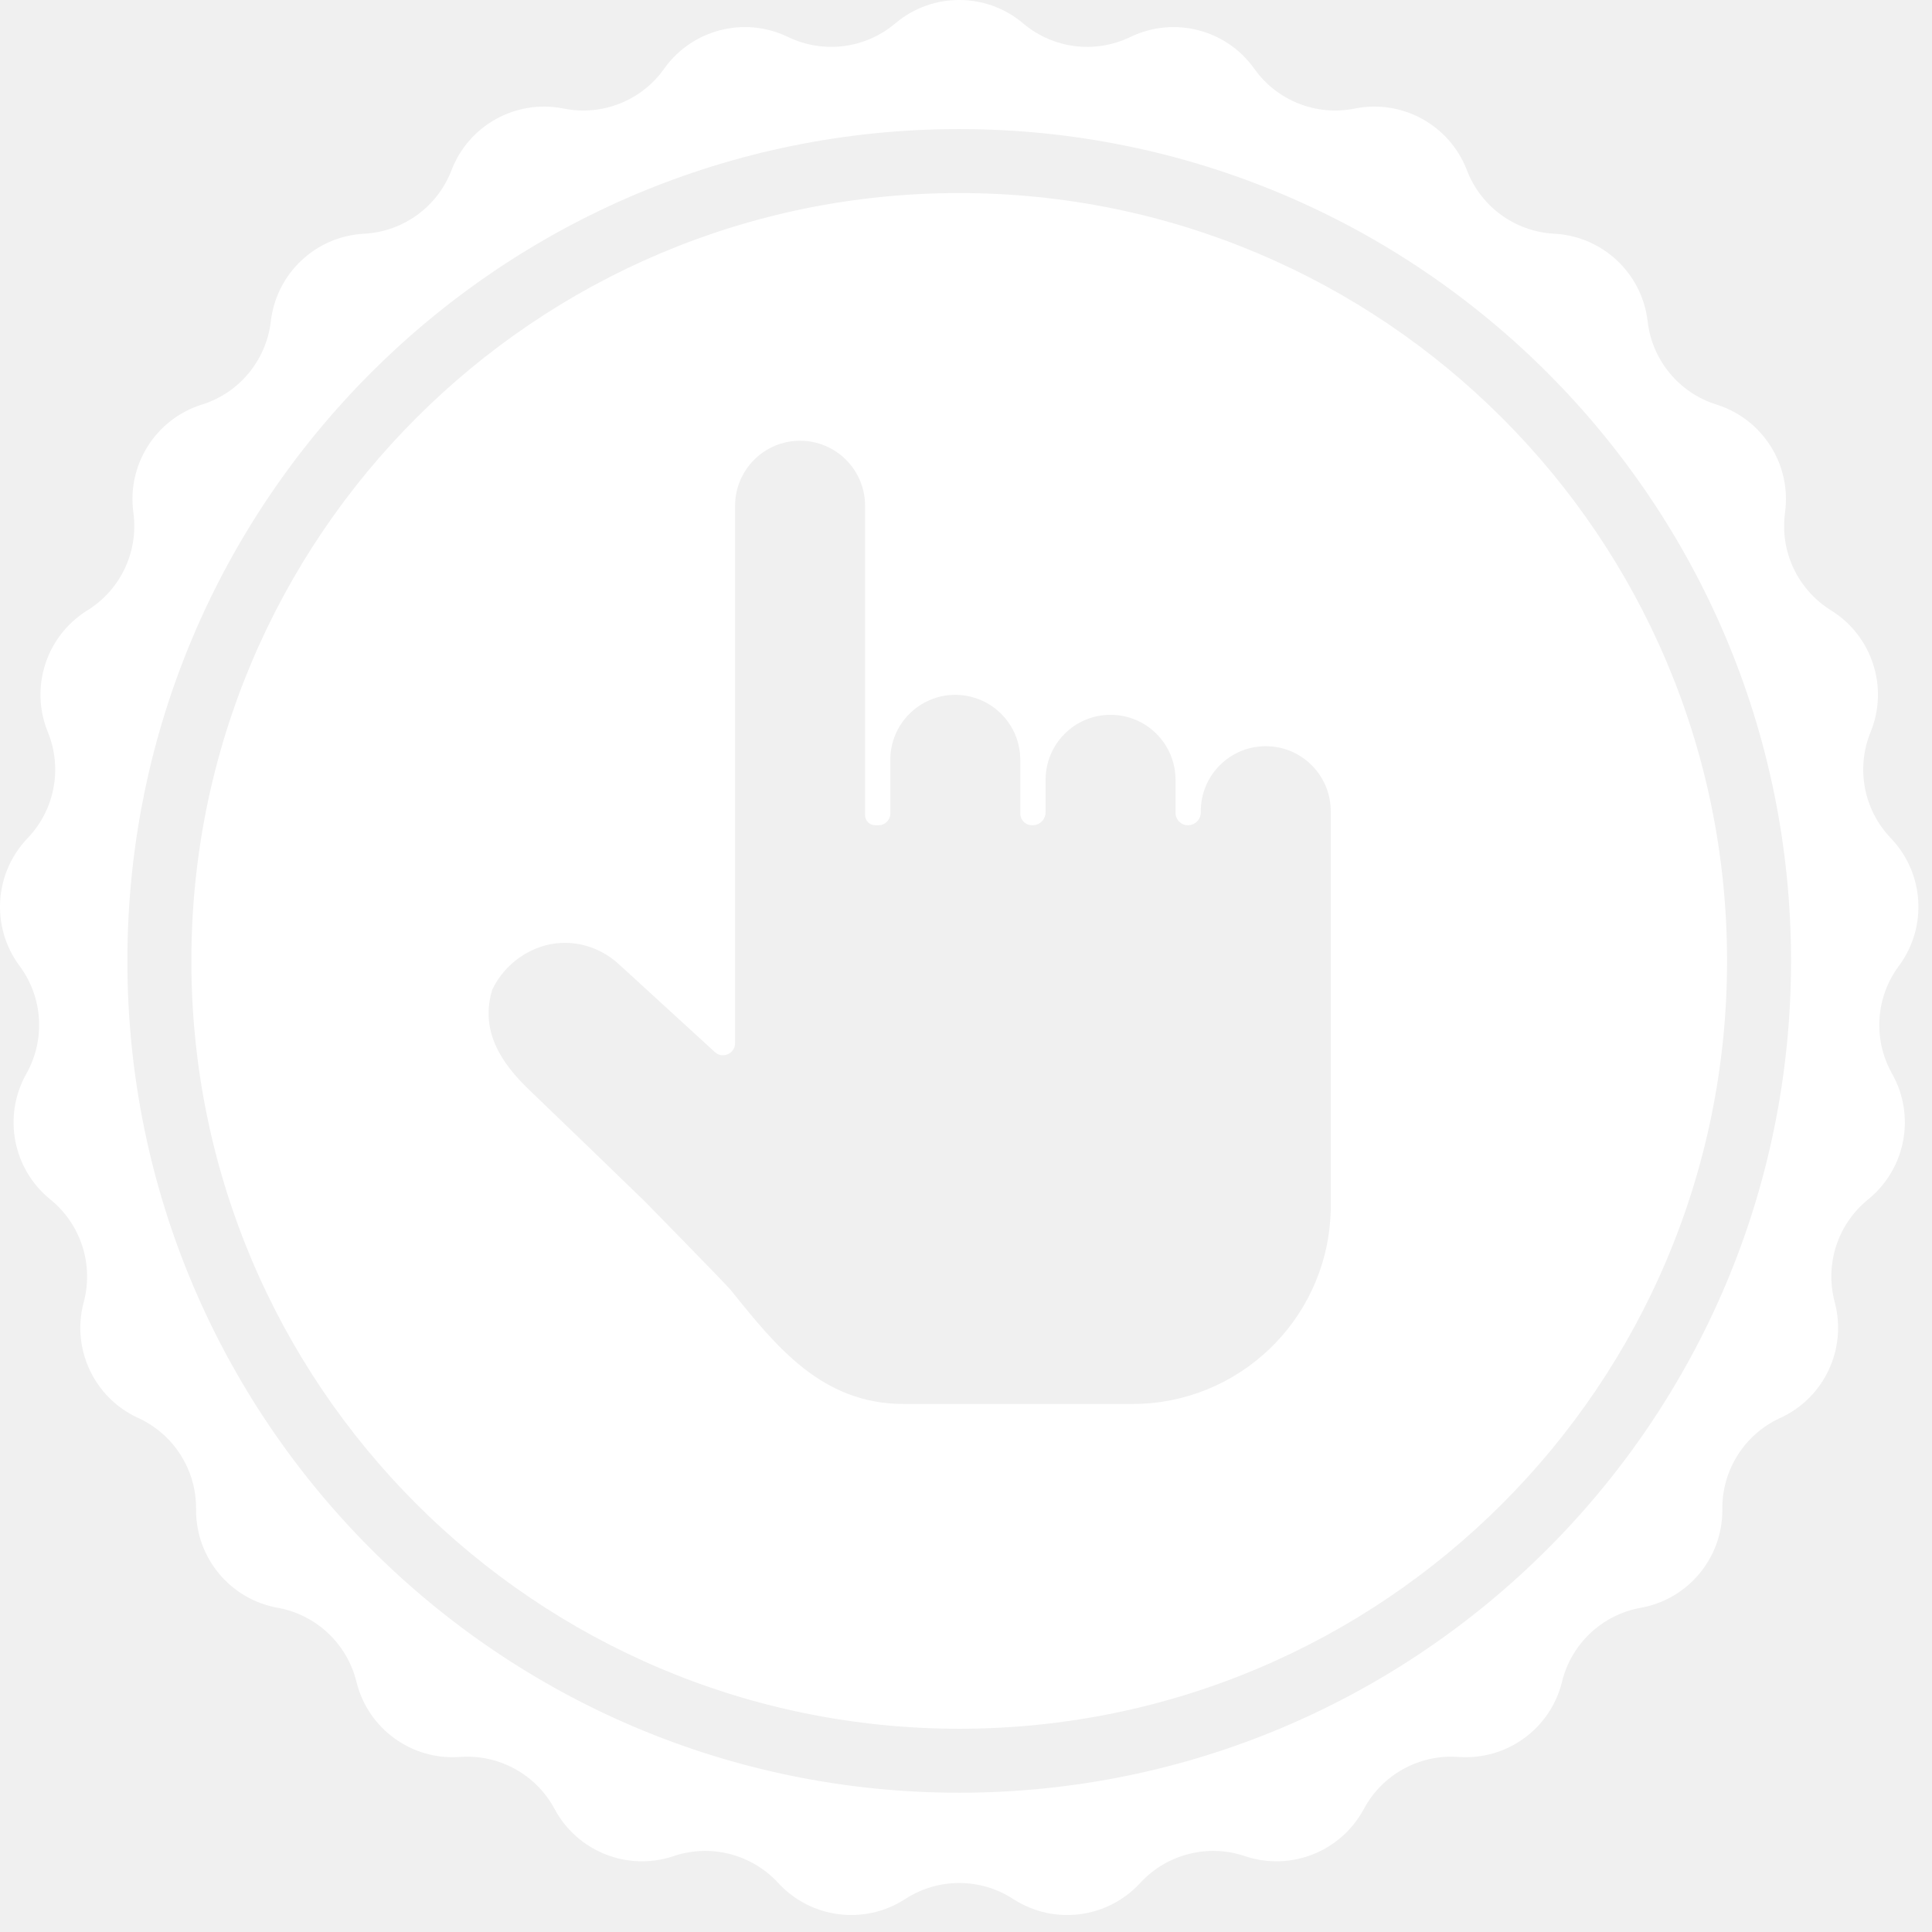
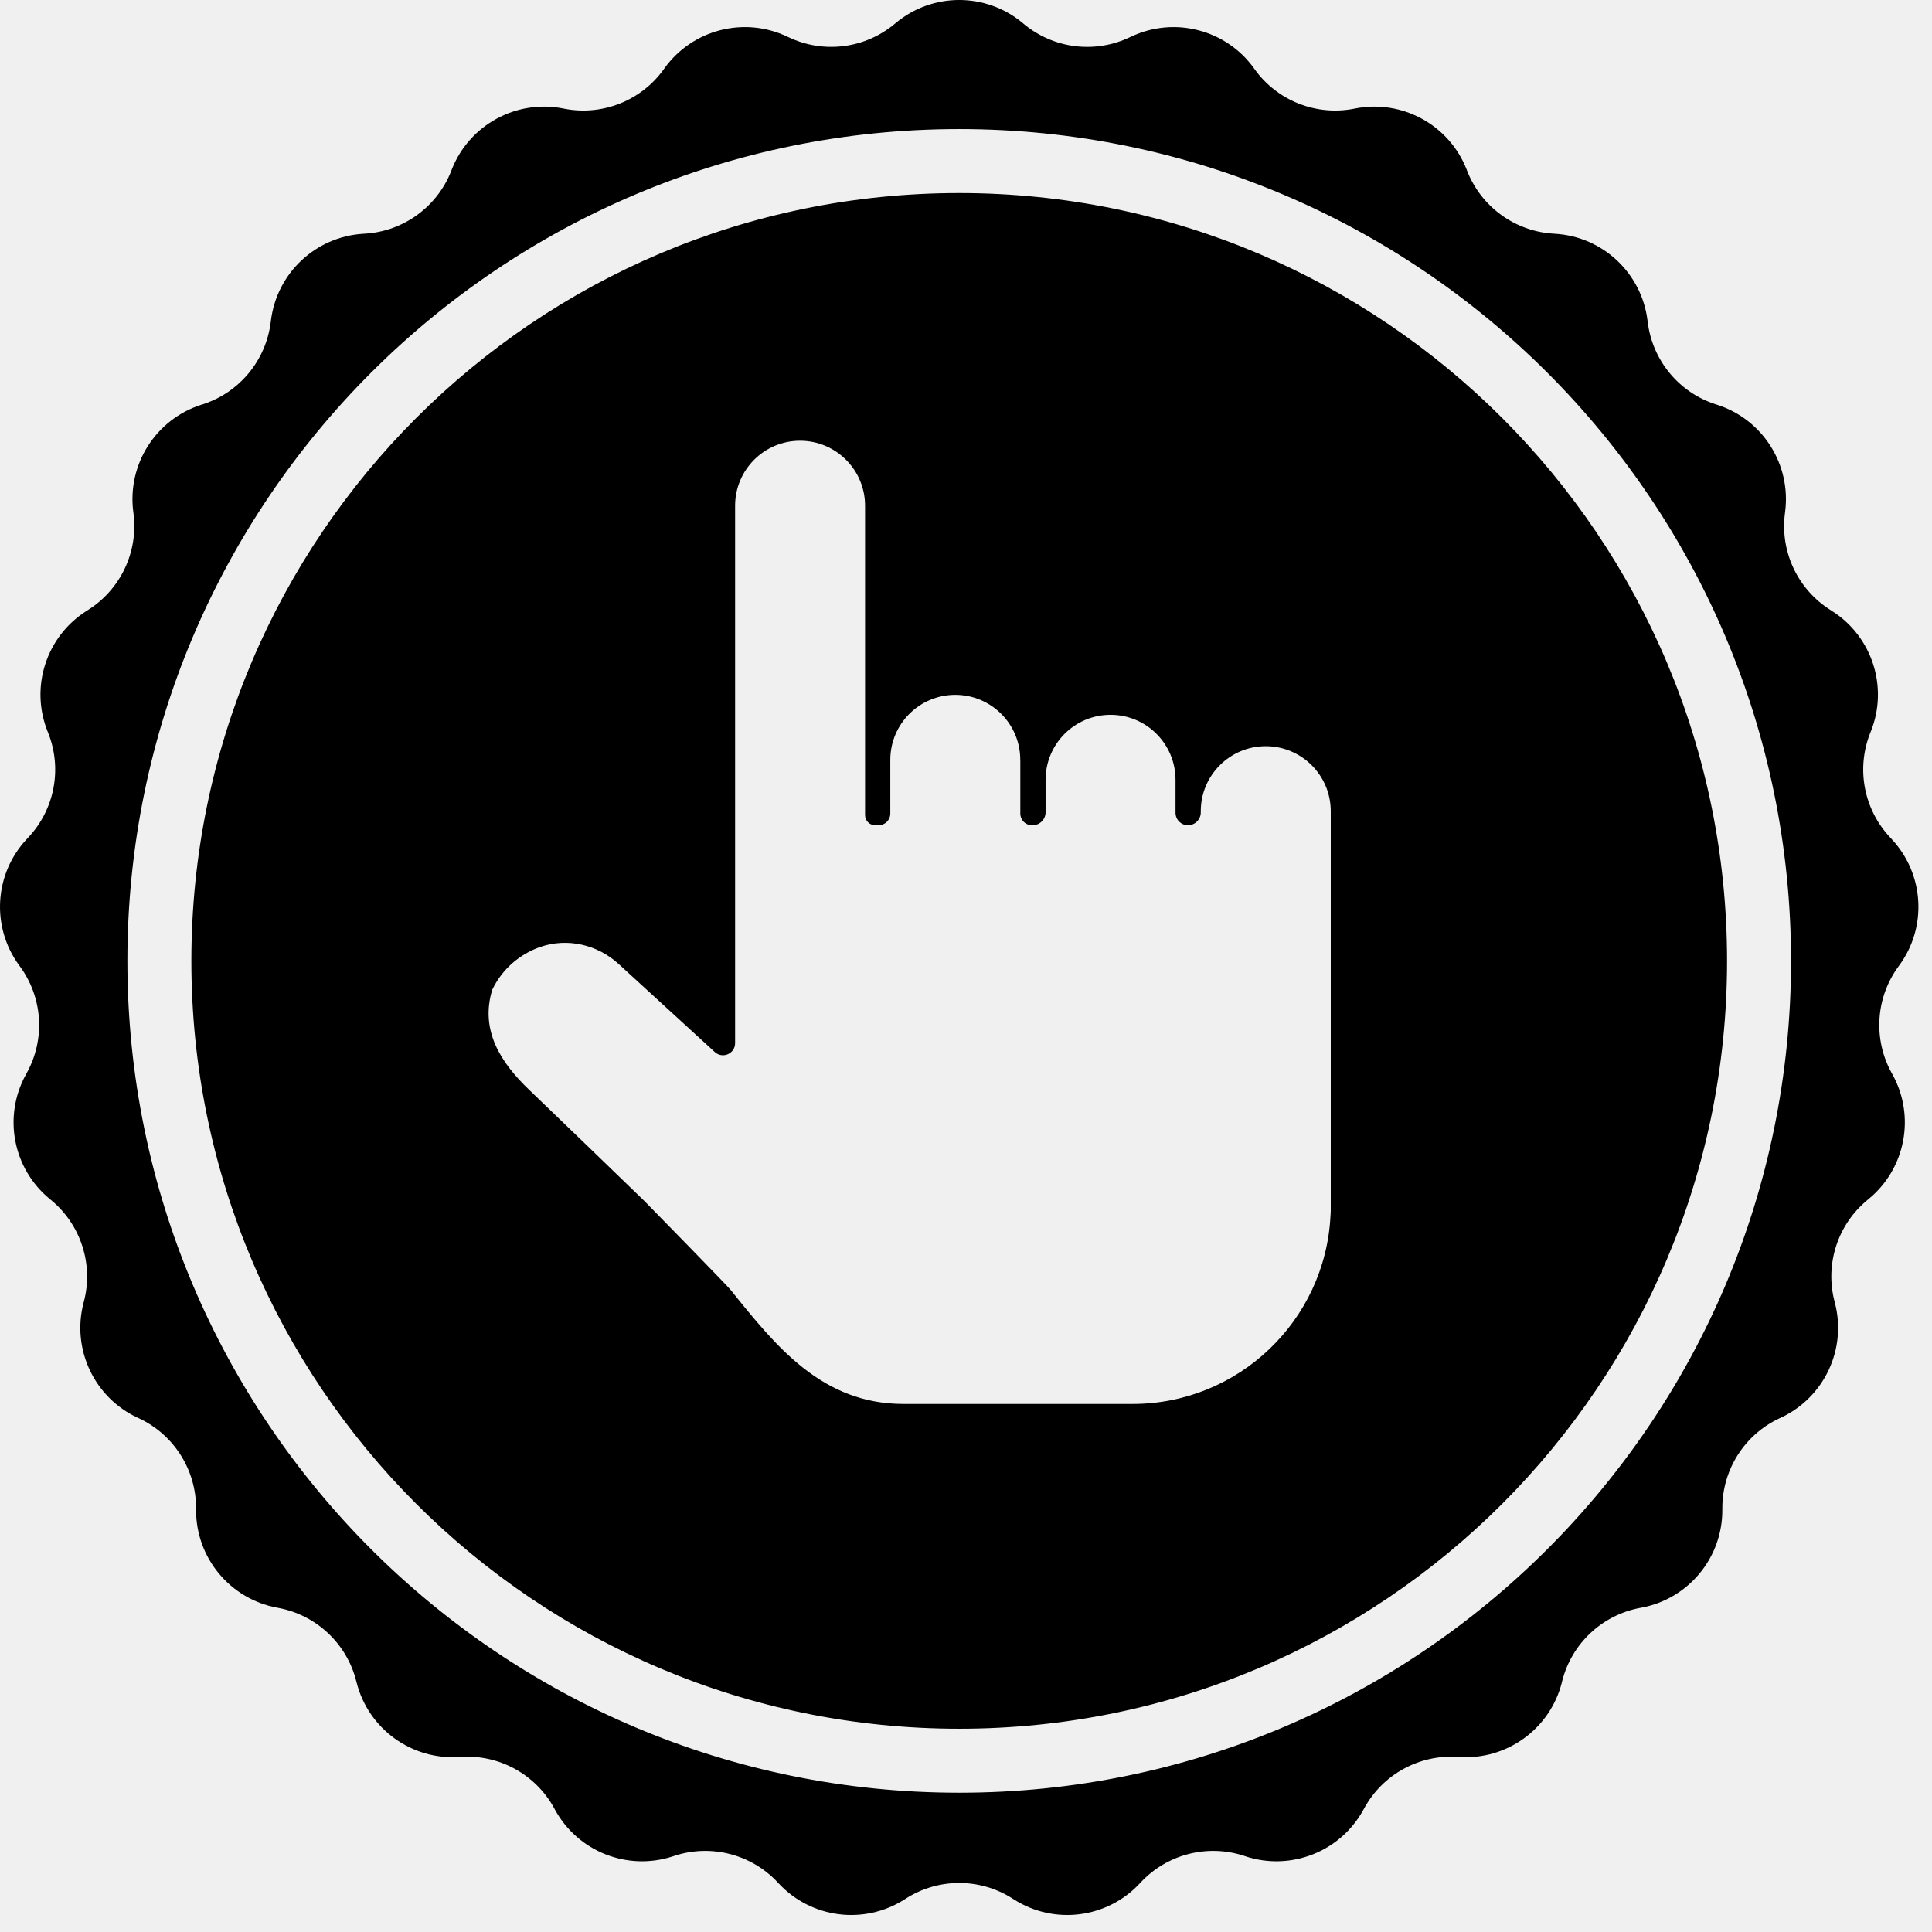
<svg xmlns="http://www.w3.org/2000/svg" width="78" height="78" viewBox="0 0 78 78" fill="none">
-   <path d="M36.166 0.926C37.649 -0.309 39.803 -0.309 41.286 0.926L41.333 0.966C42.531 1.964 44.2 2.175 45.608 1.506L45.664 1.48C47.408 0.653 49.494 1.187 50.623 2.752L50.659 2.803C51.572 4.067 53.135 4.686 54.665 4.389L54.726 4.377C56.62 4.01 58.508 5.047 59.212 6.844L59.234 6.902C59.804 8.353 61.165 9.341 62.721 9.434L62.782 9.438C64.709 9.553 66.279 11.027 66.515 12.942L66.523 13.003C66.713 14.551 67.784 15.847 69.269 16.324L69.327 16.342C71.165 16.933 72.319 18.752 72.07 20.665L72.063 20.727C71.862 22.273 72.579 23.794 73.898 24.625L73.95 24.659C75.582 25.687 76.248 27.735 75.532 29.527L75.509 29.584C74.93 31.032 75.246 32.684 76.317 33.817L76.359 33.863C77.684 35.265 77.82 37.414 76.681 38.972L76.644 39.022C75.723 40.28 75.618 41.958 76.373 43.322L76.403 43.376C77.338 45.064 76.934 47.179 75.444 48.405L75.396 48.445C74.192 49.434 73.672 51.034 74.065 52.542L74.08 52.602C74.566 54.47 73.649 56.419 71.9 57.235L71.844 57.26C70.431 57.919 69.53 59.34 69.535 60.899V60.96C69.542 62.89 68.169 64.549 66.273 64.905L66.211 64.916C64.679 65.204 63.453 66.355 63.07 67.866L63.056 67.926C62.582 69.797 60.839 71.062 58.913 70.935L58.852 70.931C57.296 70.828 55.823 71.639 55.076 73.007L55.046 73.061C54.122 74.755 52.12 75.548 50.286 74.946L50.228 74.926C48.747 74.44 47.117 74.859 46.054 75.998L46.012 76.043C44.695 77.454 42.559 77.724 40.933 76.685L40.88 76.652C39.567 75.812 37.885 75.812 36.571 76.652L36.52 76.685C34.894 77.724 32.757 77.454 31.441 76.043L31.398 75.998C30.334 74.859 28.706 74.44 27.225 74.926L27.166 74.946C25.333 75.548 23.33 74.755 22.405 73.061L22.376 73.007C21.63 71.639 20.156 70.828 18.601 70.931L18.538 70.935C16.613 71.062 14.87 69.797 14.397 67.926L14.382 67.866C13.999 66.355 12.772 65.204 11.24 64.916L11.18 64.905C9.283 64.549 7.91 62.89 7.916 60.96V60.899C7.921 59.34 7.02 57.919 5.608 57.26L5.552 57.235C3.803 56.419 2.886 54.47 3.372 52.602L3.388 52.542C3.78 51.034 3.26 49.434 2.056 48.445L2.008 48.405C0.517 47.179 0.114 45.064 1.049 43.376L1.079 43.322C1.834 41.958 1.729 40.28 0.809 39.022L0.772 38.972C-0.368 37.414 -0.232 35.265 1.093 33.863L1.136 33.817C2.206 32.684 2.522 31.032 1.943 29.584L1.92 29.527C1.204 27.735 1.869 25.687 3.502 24.659L3.555 24.625C4.873 23.794 5.589 22.273 5.389 20.727L5.381 20.665C5.133 18.752 6.287 16.933 8.124 16.342L8.184 16.324C9.668 15.847 10.739 14.55 10.93 13.003L10.938 12.942C11.174 11.027 12.743 9.553 14.669 9.438L14.732 9.434C16.287 9.341 17.648 8.353 18.217 6.902L18.239 6.844C18.944 5.048 20.831 4.01 22.726 4.377L22.787 4.389C24.317 4.686 25.881 4.067 26.793 2.803L26.829 2.752C27.959 1.188 30.045 0.652 31.788 1.48L31.844 1.506C33.252 2.174 34.92 1.964 36.118 0.966L36.166 0.926ZM38.726 5.211C20.178 5.211 5.143 20.247 5.143 38.794C5.143 57.342 20.178 72.377 38.726 72.377C57.273 72.377 72.309 57.342 72.309 38.794C72.308 20.247 57.273 5.212 38.726 5.211ZM38.726 7.794C55.846 7.795 69.725 21.674 69.726 38.794C69.726 55.915 55.846 69.794 38.726 69.794C21.605 69.794 7.726 55.915 7.726 38.794C7.726 21.674 21.605 7.794 38.726 7.794ZM32.301 17.794C30.852 17.794 29.678 18.97 29.678 20.418V42.115C29.678 42.539 29.173 42.762 28.86 42.475L24.973 38.916C24.118 38.134 22.9 37.852 21.806 38.233C20.989 38.518 20.28 39.114 19.874 39.955C19.374 41.593 20.207 42.895 21.37 44.005C21.765 44.382 25.679 48.154 26.015 48.487C26.015 48.487 29.319 51.855 29.501 52.081C31.345 54.377 33.193 56.682 36.483 56.682H45.72C50.006 56.682 53.505 53.313 53.716 49.08C53.722 49.006 53.726 48.932 53.726 48.857V32.749C53.725 31.301 52.551 30.127 51.103 30.126C49.654 30.126 48.479 31.301 48.479 32.749V32.798C48.479 33.084 48.247 33.317 47.961 33.317C47.684 33.317 47.459 33.092 47.459 32.815V31.483C47.459 30.034 46.285 28.859 44.836 28.859C43.387 28.859 42.213 30.034 42.213 31.483V32.793C42.213 33.082 41.978 33.317 41.69 33.317H41.661C41.402 33.317 41.193 33.106 41.193 32.847V30.676H41.191C41.191 29.227 40.016 28.053 38.568 28.053C37.119 28.053 35.945 29.227 35.944 30.676V32.844C35.944 33.105 35.733 33.317 35.472 33.317H35.333C35.108 33.317 34.925 33.133 34.925 32.908V20.418C34.925 18.97 33.75 17.794 32.301 17.794Z" fill="white" />
+   <path d="M36.166 0.926C37.649 -0.309 39.803 -0.309 41.286 0.926L41.333 0.966C42.531 1.964 44.2 2.175 45.608 1.506L45.664 1.48C47.408 0.653 49.494 1.187 50.623 2.752L50.659 2.803C51.572 4.067 53.135 4.686 54.665 4.389L54.726 4.377C56.62 4.01 58.508 5.047 59.212 6.844L59.234 6.902C59.804 8.353 61.165 9.341 62.721 9.434L62.782 9.438C64.709 9.553 66.279 11.027 66.515 12.942L66.523 13.003C66.713 14.551 67.784 15.847 69.269 16.324L69.327 16.342C71.165 16.933 72.319 18.752 72.07 20.665L72.063 20.727C71.862 22.273 72.579 23.794 73.898 24.625L73.95 24.659C75.582 25.687 76.248 27.735 75.532 29.527L75.509 29.584C74.93 31.032 75.246 32.684 76.317 33.817L76.359 33.863C77.684 35.265 77.82 37.414 76.681 38.972L76.644 39.022C75.723 40.28 75.618 41.958 76.373 43.322L76.403 43.376C77.338 45.064 76.934 47.179 75.444 48.405L75.396 48.445C74.192 49.434 73.672 51.034 74.065 52.542L74.08 52.602C74.566 54.47 73.649 56.419 71.9 57.235L71.844 57.26C70.431 57.919 69.53 59.34 69.535 60.899V60.96C69.542 62.89 68.169 64.549 66.273 64.905L66.211 64.916C64.679 65.204 63.453 66.355 63.07 67.866L63.056 67.926C62.582 69.797 60.839 71.062 58.913 70.935L58.852 70.931C57.296 70.828 55.823 71.639 55.076 73.007L55.046 73.061C54.122 74.755 52.12 75.548 50.286 74.946L50.228 74.926C48.747 74.44 47.117 74.859 46.054 75.998L46.012 76.043C44.695 77.454 42.559 77.724 40.933 76.685L40.88 76.652C39.567 75.812 37.885 75.812 36.571 76.652L36.52 76.685C34.894 77.724 32.757 77.454 31.441 76.043L31.398 75.998C30.334 74.859 28.706 74.44 27.225 74.926L27.166 74.946C25.333 75.548 23.33 74.755 22.405 73.061L22.376 73.007C21.63 71.639 20.156 70.828 18.601 70.931L18.538 70.935C16.613 71.062 14.87 69.797 14.397 67.926L14.382 67.866C13.999 66.355 12.772 65.204 11.24 64.916L11.18 64.905C9.283 64.549 7.91 62.89 7.916 60.96V60.899C7.921 59.34 7.02 57.919 5.608 57.26L5.552 57.235C3.803 56.419 2.886 54.47 3.372 52.602L3.388 52.542C3.78 51.034 3.26 49.434 2.056 48.445L2.008 48.405C0.517 47.179 0.114 45.064 1.049 43.376L1.079 43.322C1.834 41.958 1.729 40.28 0.809 39.022L0.772 38.972C-0.368 37.414 -0.232 35.265 1.093 33.863L1.136 33.817C2.206 32.684 2.522 31.032 1.943 29.584L1.92 29.527C1.204 27.735 1.869 25.687 3.502 24.659L3.555 24.625C4.873 23.794 5.589 22.273 5.389 20.727L5.381 20.665C5.133 18.752 6.287 16.933 8.124 16.342L8.184 16.324C9.668 15.847 10.739 14.55 10.93 13.003L10.938 12.942C11.174 11.027 12.743 9.553 14.669 9.438L14.732 9.434C16.287 9.341 17.648 8.353 18.217 6.902L18.239 6.844C18.944 5.048 20.831 4.01 22.726 4.377L22.787 4.389C24.317 4.686 25.881 4.067 26.793 2.803L26.829 2.752C27.959 1.188 30.045 0.652 31.788 1.48L31.844 1.506C33.252 2.174 34.92 1.964 36.118 0.966L36.166 0.926ZM38.726 5.211C20.178 5.211 5.143 20.247 5.143 38.794C5.143 57.342 20.178 72.377 38.726 72.377C57.273 72.377 72.309 57.342 72.309 38.794C72.308 20.247 57.273 5.212 38.726 5.211ZM38.726 7.794C55.846 7.795 69.725 21.674 69.726 38.794C69.726 55.915 55.846 69.794 38.726 69.794C21.605 69.794 7.726 55.915 7.726 38.794C7.726 21.674 21.605 7.794 38.726 7.794ZM32.301 17.794C30.852 17.794 29.678 18.97 29.678 20.418V42.115C29.678 42.539 29.173 42.762 28.86 42.475L24.973 38.916C24.118 38.134 22.9 37.852 21.806 38.233C20.989 38.518 20.28 39.114 19.874 39.955C19.374 41.593 20.207 42.895 21.37 44.005C21.765 44.382 25.679 48.154 26.015 48.487C26.015 48.487 29.319 51.855 29.501 52.081C31.345 54.377 33.193 56.682 36.483 56.682H45.72C50.006 56.682 53.505 53.313 53.716 49.08C53.722 49.006 53.726 48.932 53.726 48.857V32.749C53.725 31.301 52.551 30.127 51.103 30.126C49.654 30.126 48.479 31.301 48.479 32.749V32.798C48.479 33.084 48.247 33.317 47.961 33.317C47.684 33.317 47.459 33.092 47.459 32.815V31.483C47.459 30.034 46.285 28.859 44.836 28.859C43.387 28.859 42.213 30.034 42.213 31.483V32.793C42.213 33.082 41.978 33.317 41.69 33.317H41.661C41.402 33.317 41.193 33.106 41.193 32.847V30.676H41.191C41.191 29.227 40.016 28.053 38.568 28.053C37.119 28.053 35.945 29.227 35.944 30.676V32.844C35.944 33.105 35.733 33.317 35.472 33.317H35.333C35.108 33.317 34.925 33.133 34.925 32.908V20.418C34.925 18.97 33.75 17.794 32.301 17.794Z" fill="black" />
</svg>
